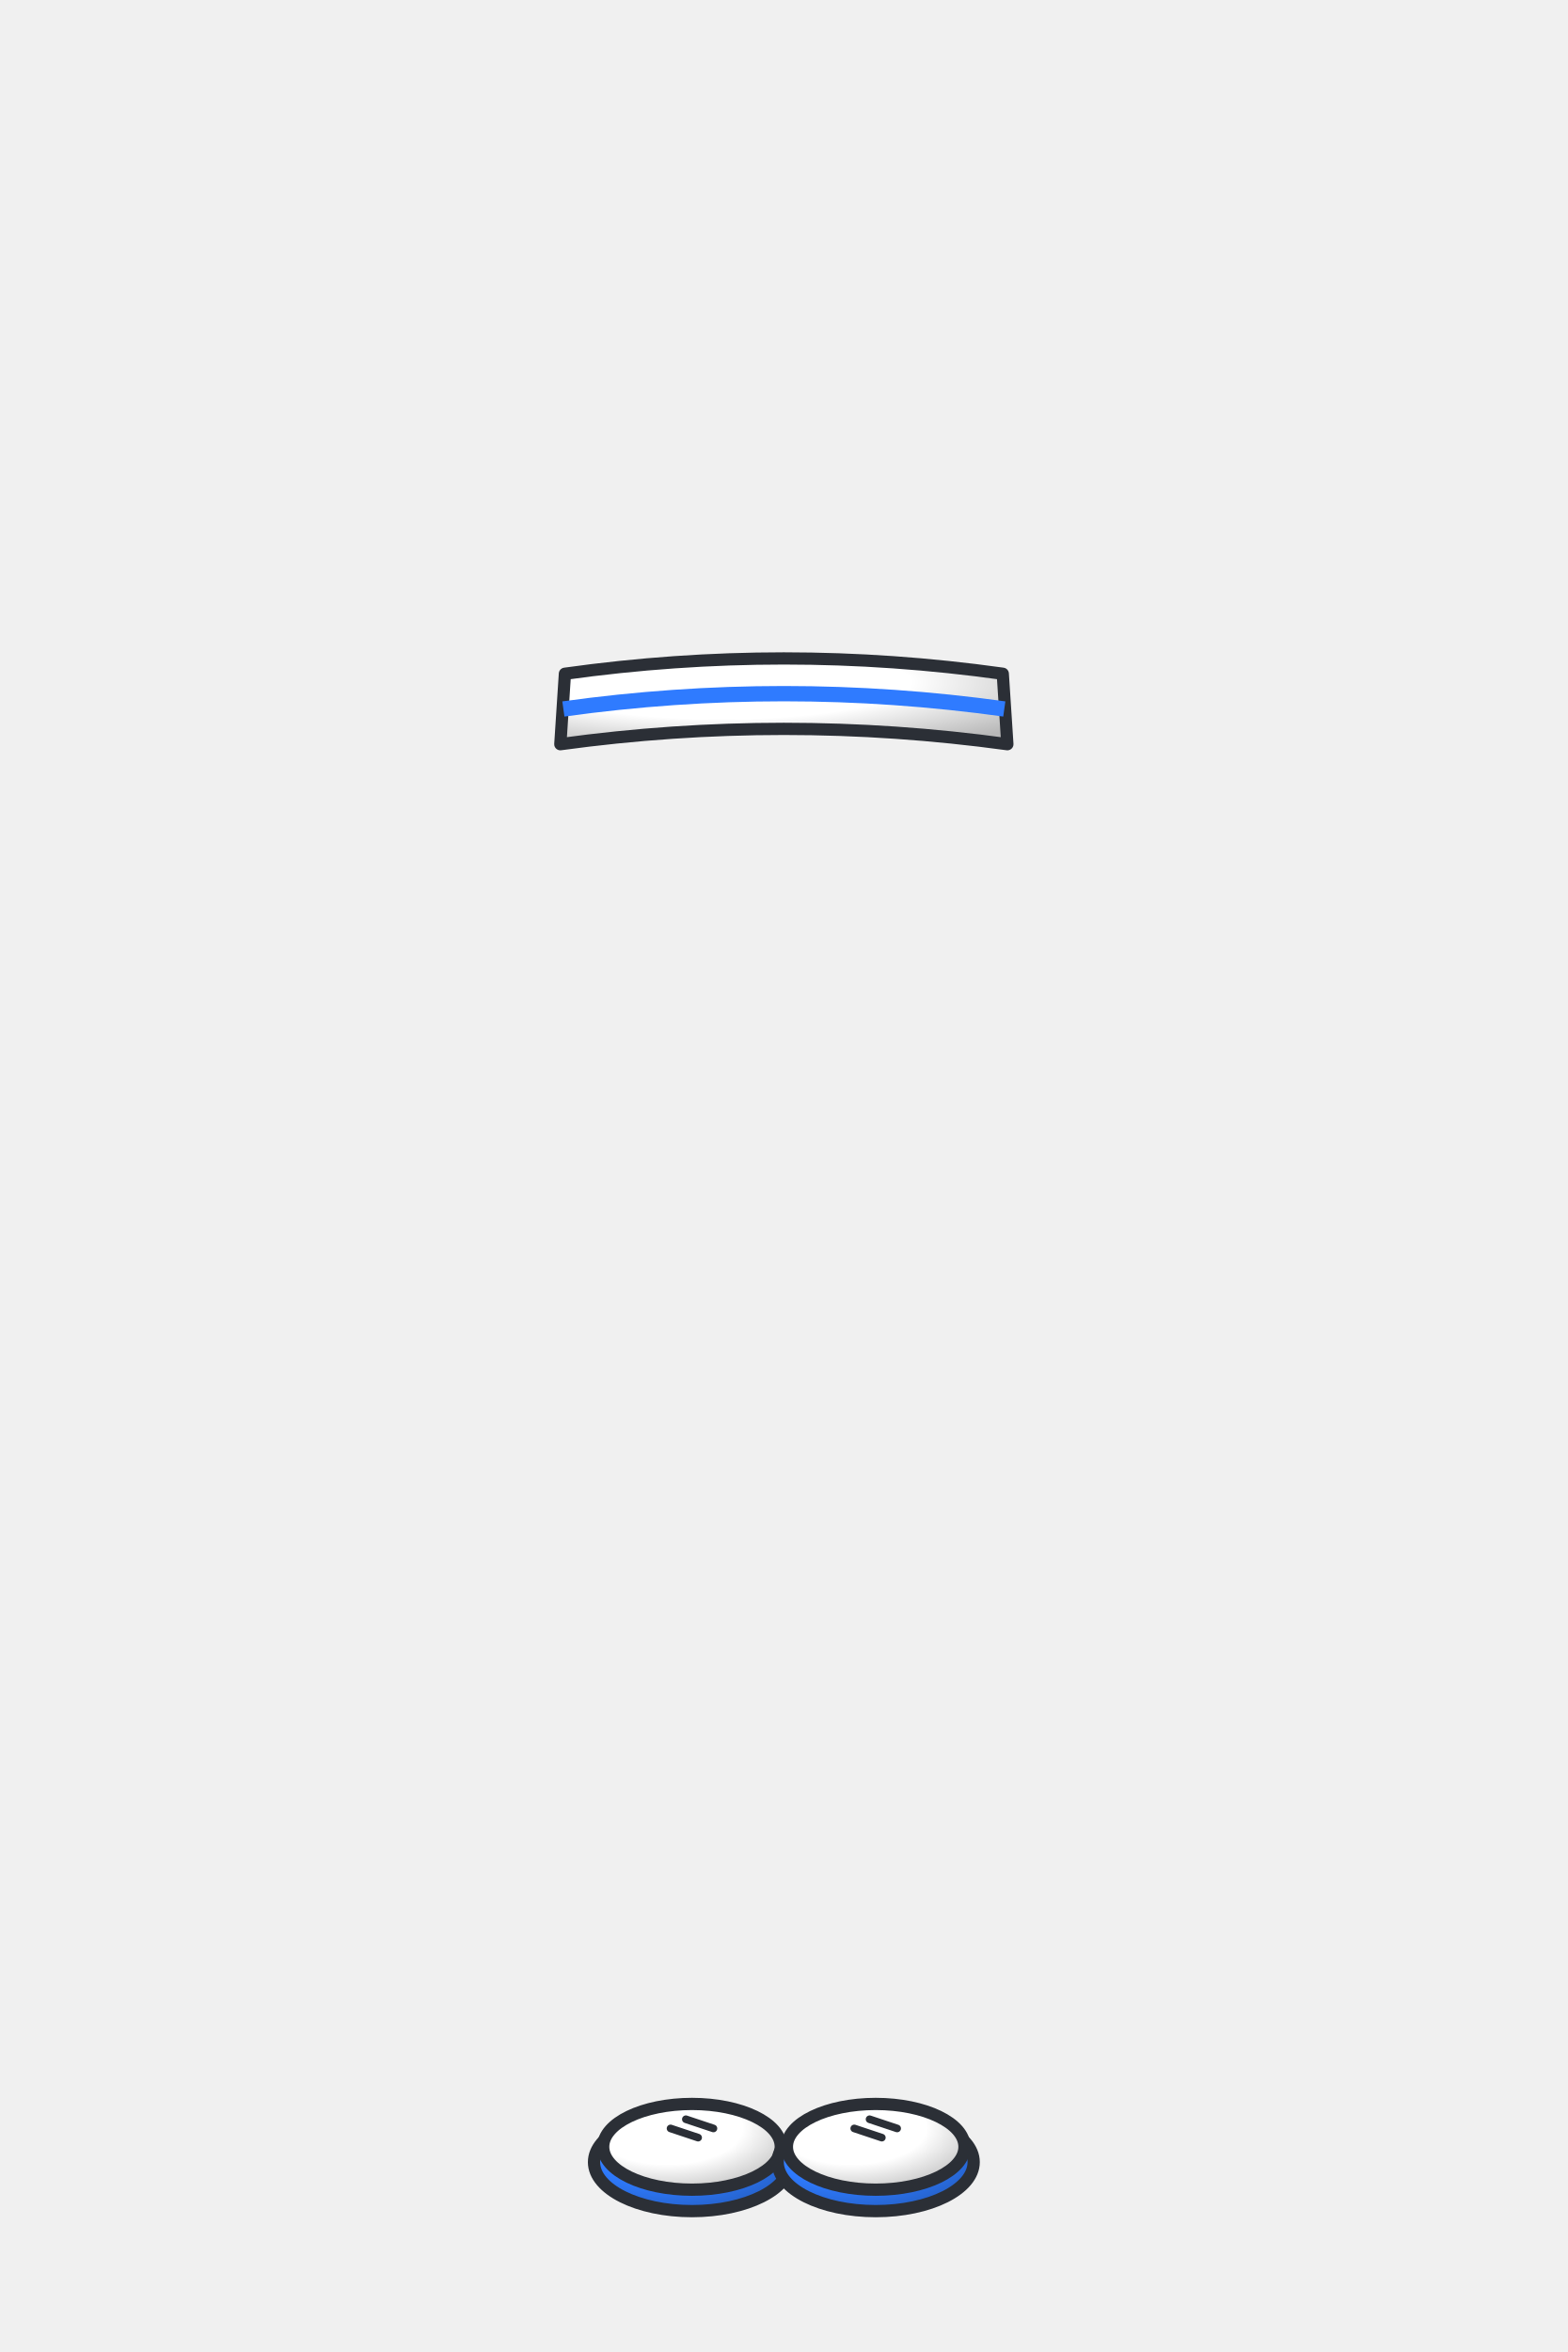
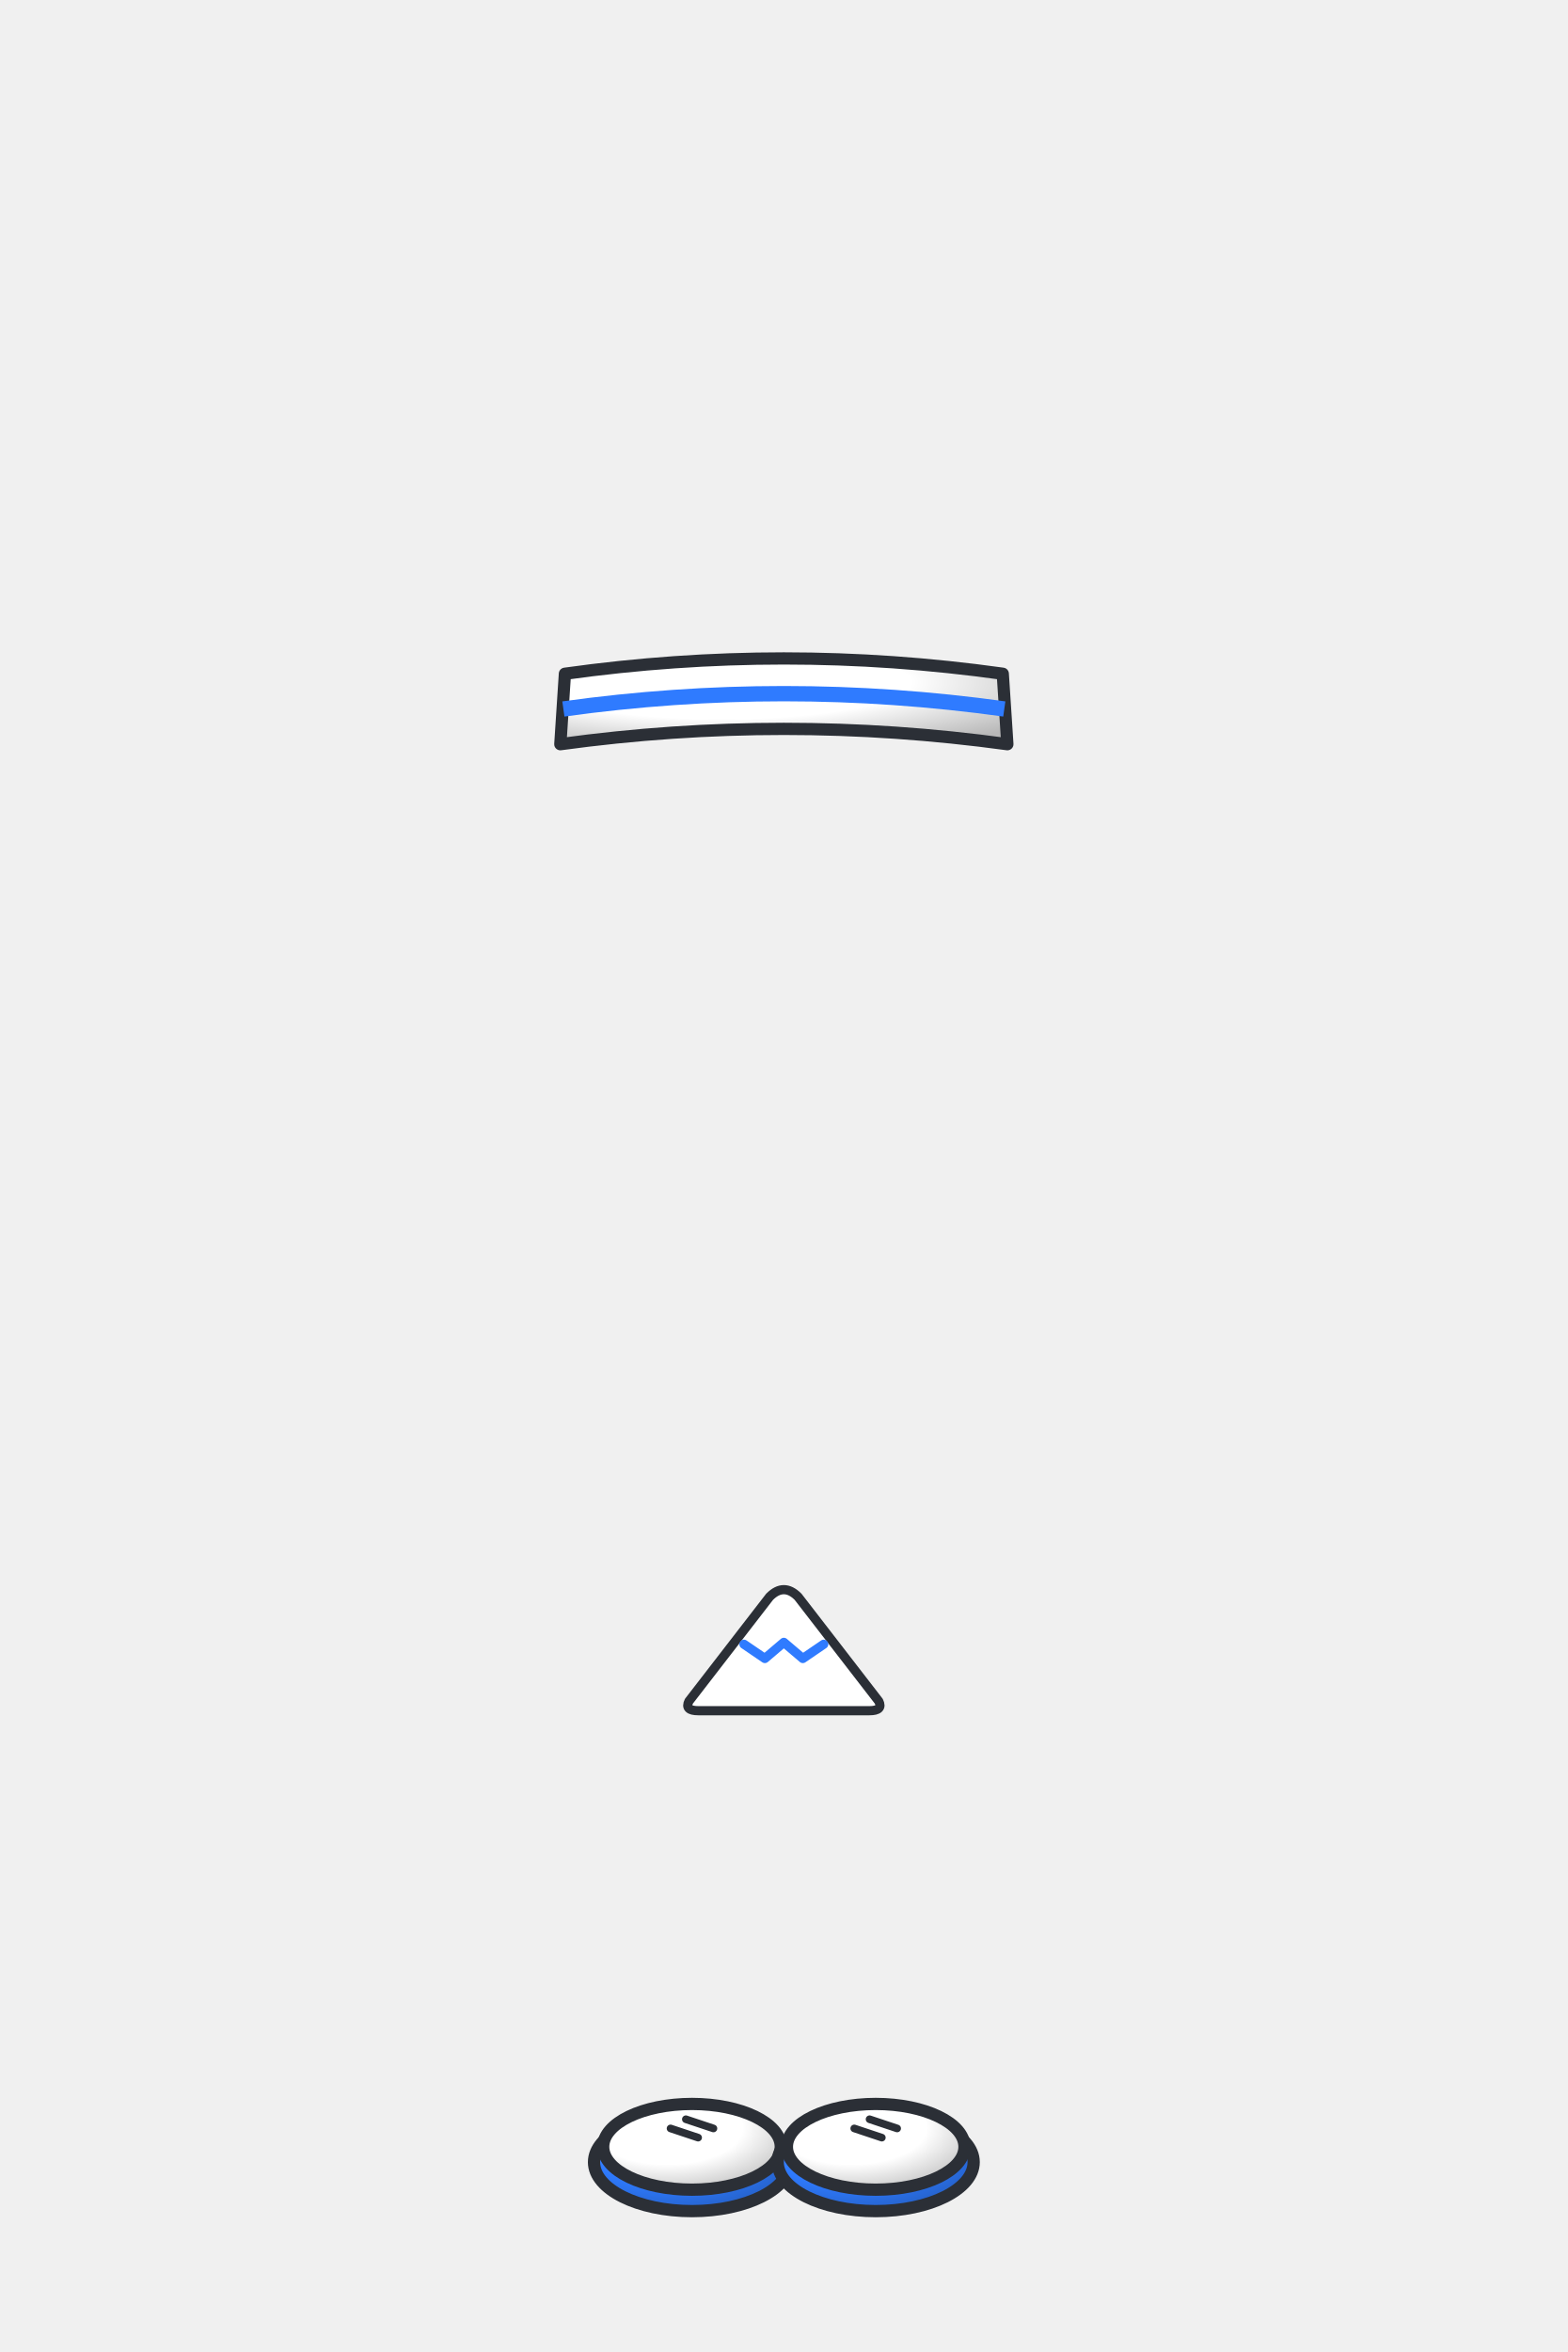
<svg xmlns="http://www.w3.org/2000/svg" width="1024" height="1536" viewBox="0 0 1024 1536">
  <defs>
    <filter id="soft" x="-50%" y="-50%" width="200%" height="200%">
      <feGaussianBlur stdDeviation="14" />
    </filter>
    <filter id="glow" x="-50%" y="-50%" width="200%" height="200%">
      <feGaussianBlur stdDeviation="30" />
    </filter>
    <radialGradient id="ballFFFFFF" cx="0.36" cy="0.28" r="0.85">
      <stop offset="0" stop-color="#FFFFFF" />
      <stop offset="0.5" stop-color="#FFFFFF" />
      <stop offset="1" stop-color="#B8B8B8" />
    </radialGradient>
    <radialGradient id="ball2F7BFF" cx="0.36" cy="0.28" r="0.85">
      <stop offset="0" stop-color="#82B0FF" />
      <stop offset="0.5" stop-color="#2F7BFF" />
      <stop offset="1" stop-color="#2259B8" />
    </radialGradient>
  </defs>
  <path d="M369,440 Q512,420 655,440 L658,486 Q512,466 366,486 Z" fill="url(#ballFFFFFF)" stroke="#2B2F36" stroke-width="8" stroke-linejoin="round" />
  <path d="M368,463 Q512,443 656,463" fill="none" stroke="#2F7BFF" stroke-width="10" />
+   <path d="M-1,0.5 L-0.15,-0.6 Q0,-0.75 0.15,-0.6 L1,0.5 Q1.05,0.6 0.9,0.6 L-0.9,0.6 Q-1.05,0.6 -1,0.5 Z" fill="#FFFFFF" stroke="#2B2F36" stroke-width="6" stroke-linejoin="round" vector-effect="non-scaling-stroke" transform="translate(512 1080) scale(62)" />
+   <path d="M-0.42,-0.1 L-0.2,0.05 L0,-0.12 L0.2,0.05 L0.42,-0.1" fill="none" stroke="#2F7BFF" stroke-width="6" stroke-linejoin="round" stroke-linecap="round" vector-effect="non-scaling-stroke" transform="translate(512 1080) scale(62)" />
  <ellipse cx="452" cy="1412" rx="64" ry="32" fill="url(#ball2F7BFF)" stroke="#2B2F36" stroke-width="8" stroke-linejoin="round" />
  <ellipse cx="452" cy="1402" rx="58" ry="28" fill="url(#ballFFFFFF)" stroke="#2B2F36" stroke-width="8" stroke-linejoin="round" />
  <path d="M438,1390 L456,1396 M448,1384 L466,1390" fill="none" stroke="#2B2F36" stroke-width="5" stroke-linecap="round" stroke-linejoin="round" />
  <ellipse cx="572" cy="1412" rx="64" ry="32" fill="url(#ball2F7BFF)" stroke="#2B2F36" stroke-width="8" stroke-linejoin="round" />
  <ellipse cx="572" cy="1402" rx="58" ry="28" fill="url(#ballFFFFFF)" stroke="#2B2F36" stroke-width="8" stroke-linejoin="round" />
  <path d="M558,1390 L576,1396 M568,1384 L586,1390" fill="none" stroke="#2B2F36" stroke-width="5" stroke-linecap="round" stroke-linejoin="round" />
</svg>
